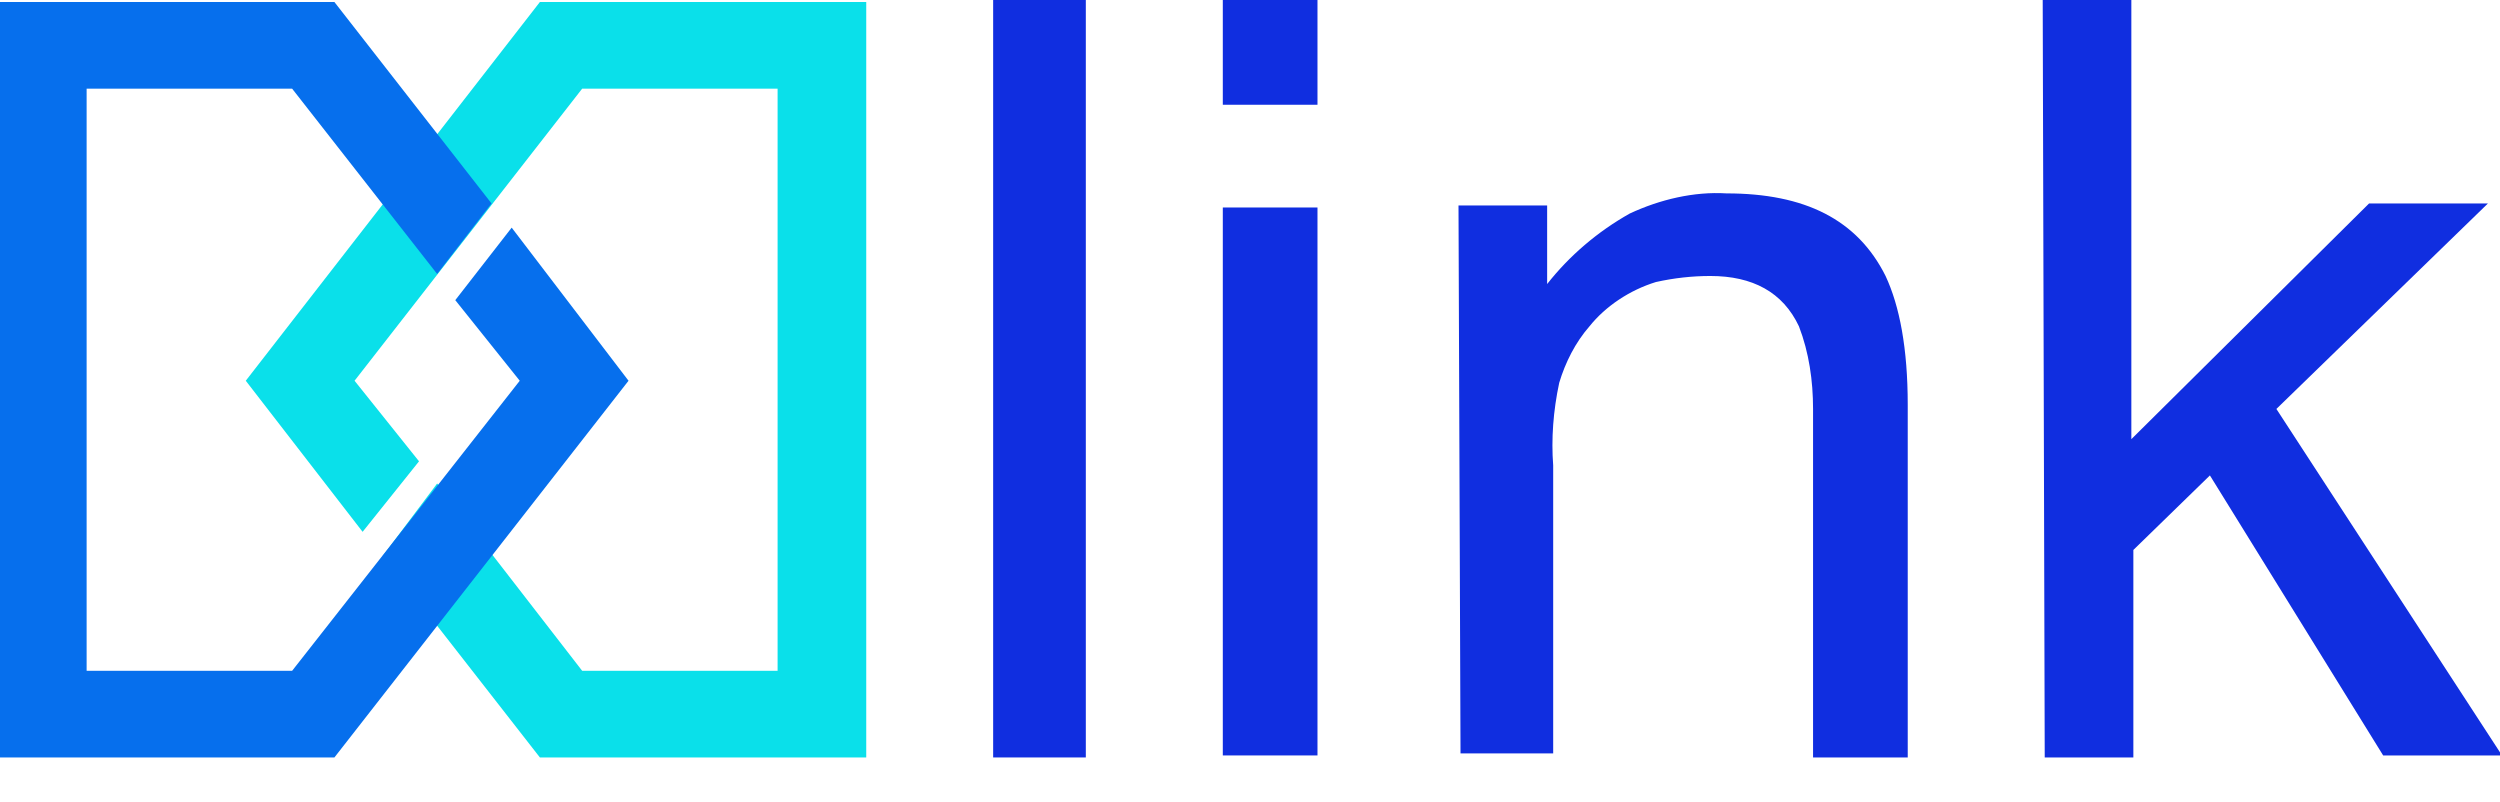
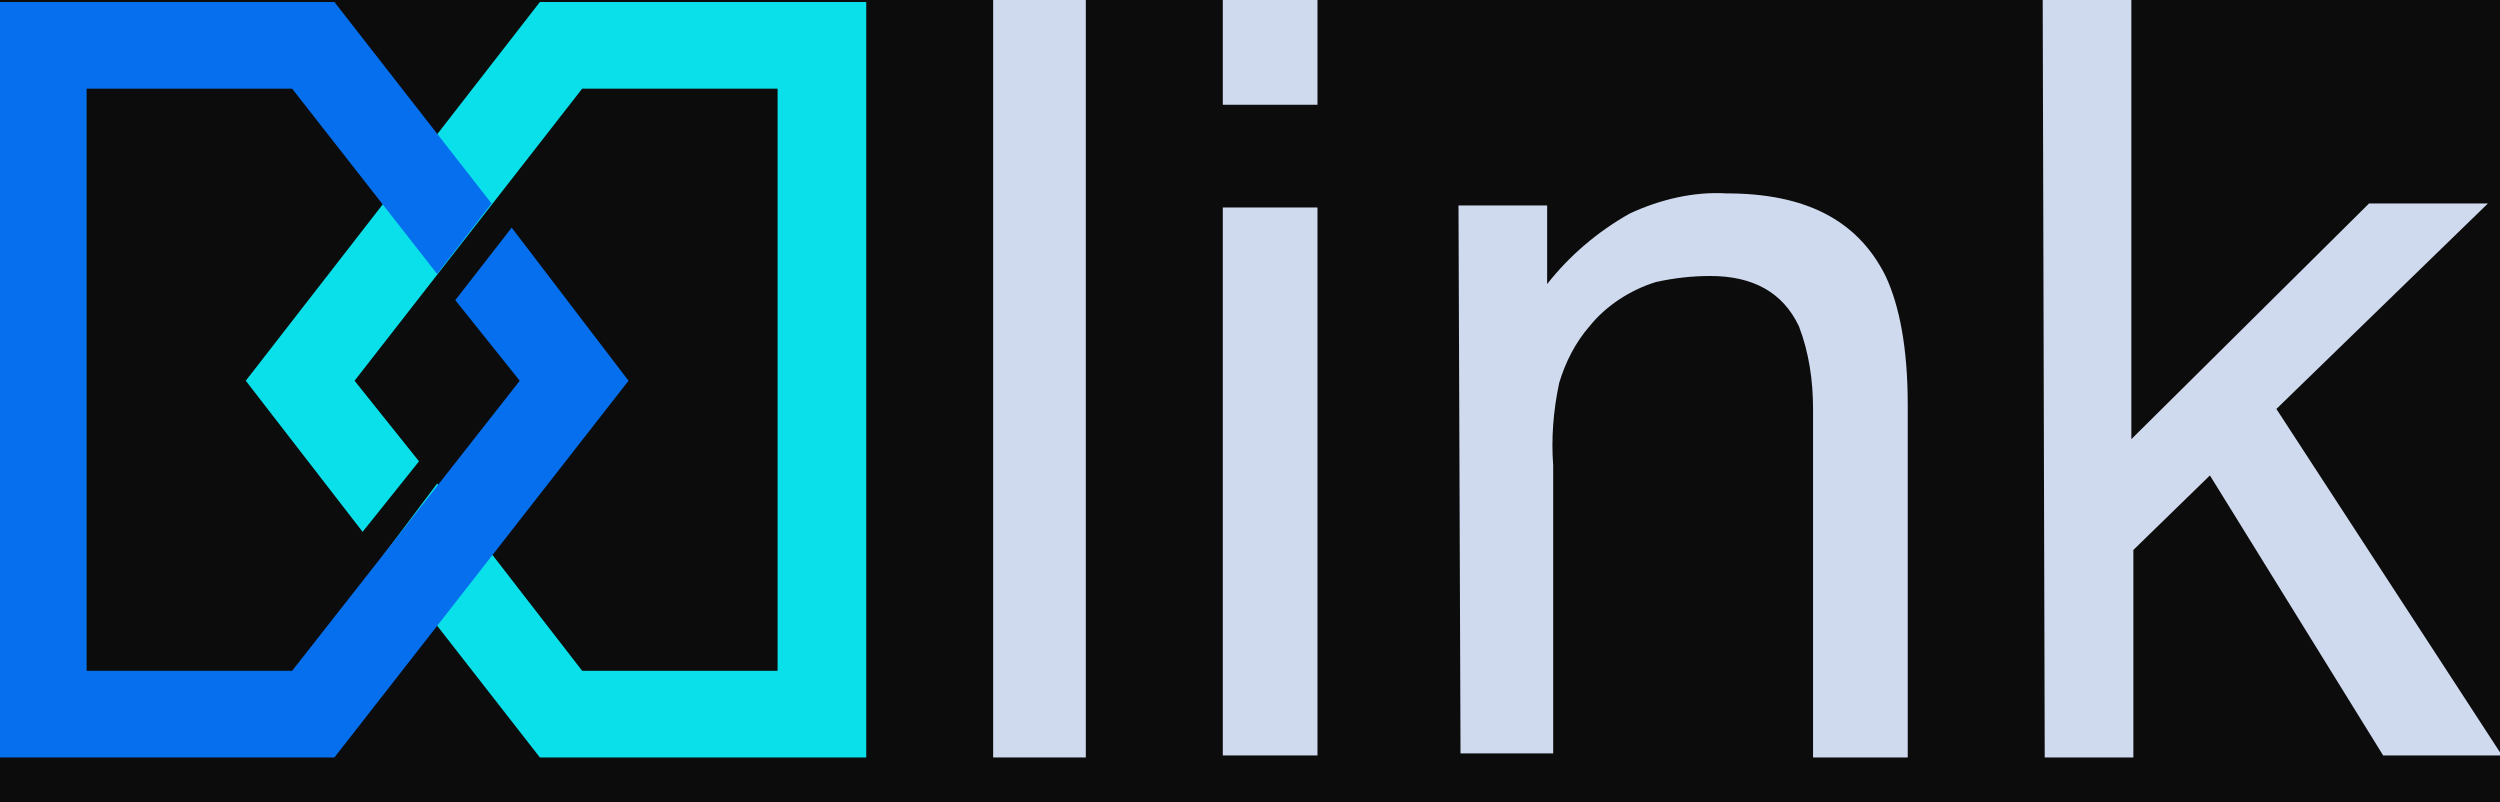
<svg xmlns="http://www.w3.org/2000/svg" version="1.1" id="Layer_1" x="0px" y="0px" viewBox="0 0 124.1 39.8" style="enable-background:new 0 0 124.1 39.8;" xml:space="preserve">
  <style type="text/css">
- 	.st0{fill:#102EE0;}
- 	.st1{fill:#0AE0EA;}
- 	.st2{fill:#066FED;}
+ 	.st0{fill:#0C0C0C;}
+ 	.st1{fill:#D0DAEF;}
+ 	.st2{fill:#0AE0EA;}
+ 	.st3{fill:#066FED;}
</style>
+   <rect x="-51.8" y="-48.9" class="st0" width="244.1" height="149.1" />
  <g id="Layer_2_00000112620262243253980060000008590225625358562454_">
    <g id="Layer_1-2">
-       <path class="st0" d="M49.3,0h4.6v37.6h-4.6V0z" />
-       <path class="st0" d="M60.7,0h4.7v5.2h-4.7V0z M60.7,10.3h4.7v27.2h-4.7V10.3z" />
-       <path class="st0" d="M72.4,10.2h4.4v3.9c1.1-1.4,2.5-2.6,4.1-3.5c1.5-0.7,3.2-1.1,4.8-1c3.9,0,6.5,1.3,7.9,4.1    c0.7,1.5,1.1,3.6,1.1,6.4v17.5H90V20.3c0-1.4-0.2-2.8-0.7-4.1c-0.8-1.7-2.3-2.5-4.4-2.5c-0.9,0-1.8,0.1-2.7,0.3    c-1.3,0.4-2.5,1.2-3.3,2.2C78.2,17,77.7,18,77.4,19c-0.3,1.4-0.4,2.8-0.3,4.1v14.3h-4.6L72.4,10.2L72.4,10.2z" />
-       <path class="st0" d="M101.4,0h4.4v21.8l11.8-11.7h5.9L113,20.3l11.2,17.2h-5.9l-8.6-13.9l-3.8,3.7v10.3h-4.4L101.4,0L101.4,0z" />
-       <polygon class="st1" points="26.8,0.1 12.2,18.9 18,26.4 20.8,22.9 17.6,18.9 28.9,4.4 38.6,4.4 38.6,33.3 28.9,33.3 21.7,24     19,27.6 26.8,37.6 43,37.6 43,0.1   " />
-       <polygon class="st2" points="25.4,11.3 22.6,14.9 25.8,18.9 14.5,33.3 4.3,33.3 4.3,4.4 14.5,4.4 21.7,13.6 24.4,10.1 16.6,0.1     0,0.1 0,37.6 16.6,37.6 31.2,18.9   " />
+       <path class="st1" d="M49.3,0h4.6v37.6h-4.6V0z" />
+       <path class="st1" d="M60.7,0h4.7v5.2h-4.7V0z M60.7,10.3h4.7v27.2h-4.7V10.3z" />
+       <path class="st1" d="M72.4,10.2h4.4v3.9c1.1-1.4,2.5-2.6,4.1-3.5c1.5-0.7,3.2-1.1,4.8-1c3.9,0,6.5,1.3,7.9,4.1    c0.7,1.5,1.1,3.6,1.1,6.4v17.5H90V20.3c0-1.4-0.2-2.8-0.7-4.1c-0.8-1.7-2.3-2.5-4.4-2.5c-0.9,0-1.8,0.1-2.7,0.3    c-1.3,0.4-2.5,1.2-3.3,2.2C78.2,17,77.7,18,77.4,19c-0.3,1.4-0.4,2.8-0.3,4.1v14.3h-4.6L72.4,10.2L72.4,10.2z" />
+       <path class="st1" d="M101.4,0h4.4v21.8l11.8-11.7h5.9L113,20.3l11.2,17.2h-5.9l-8.6-13.9l-3.8,3.7v10.3h-4.4L101.4,0L101.4,0z" />
+       <polygon class="st2" points="26.8,0.1 12.2,18.9 18,26.4 20.8,22.9 17.6,18.9 28.9,4.4 38.6,4.4 38.6,33.3 28.9,33.3 21.7,24     19,27.6 26.8,37.6 43,37.6 43,0.1   " />
+       <polygon class="st3" points="25.4,11.3 22.6,14.9 25.8,18.9 14.5,33.3 4.3,33.3 4.3,4.4 14.5,4.4 21.7,13.6 24.4,10.1 16.6,0.1     0,0.1 0,37.6 16.6,37.6 31.2,18.9   " />
    </g>
  </g>
</svg>
